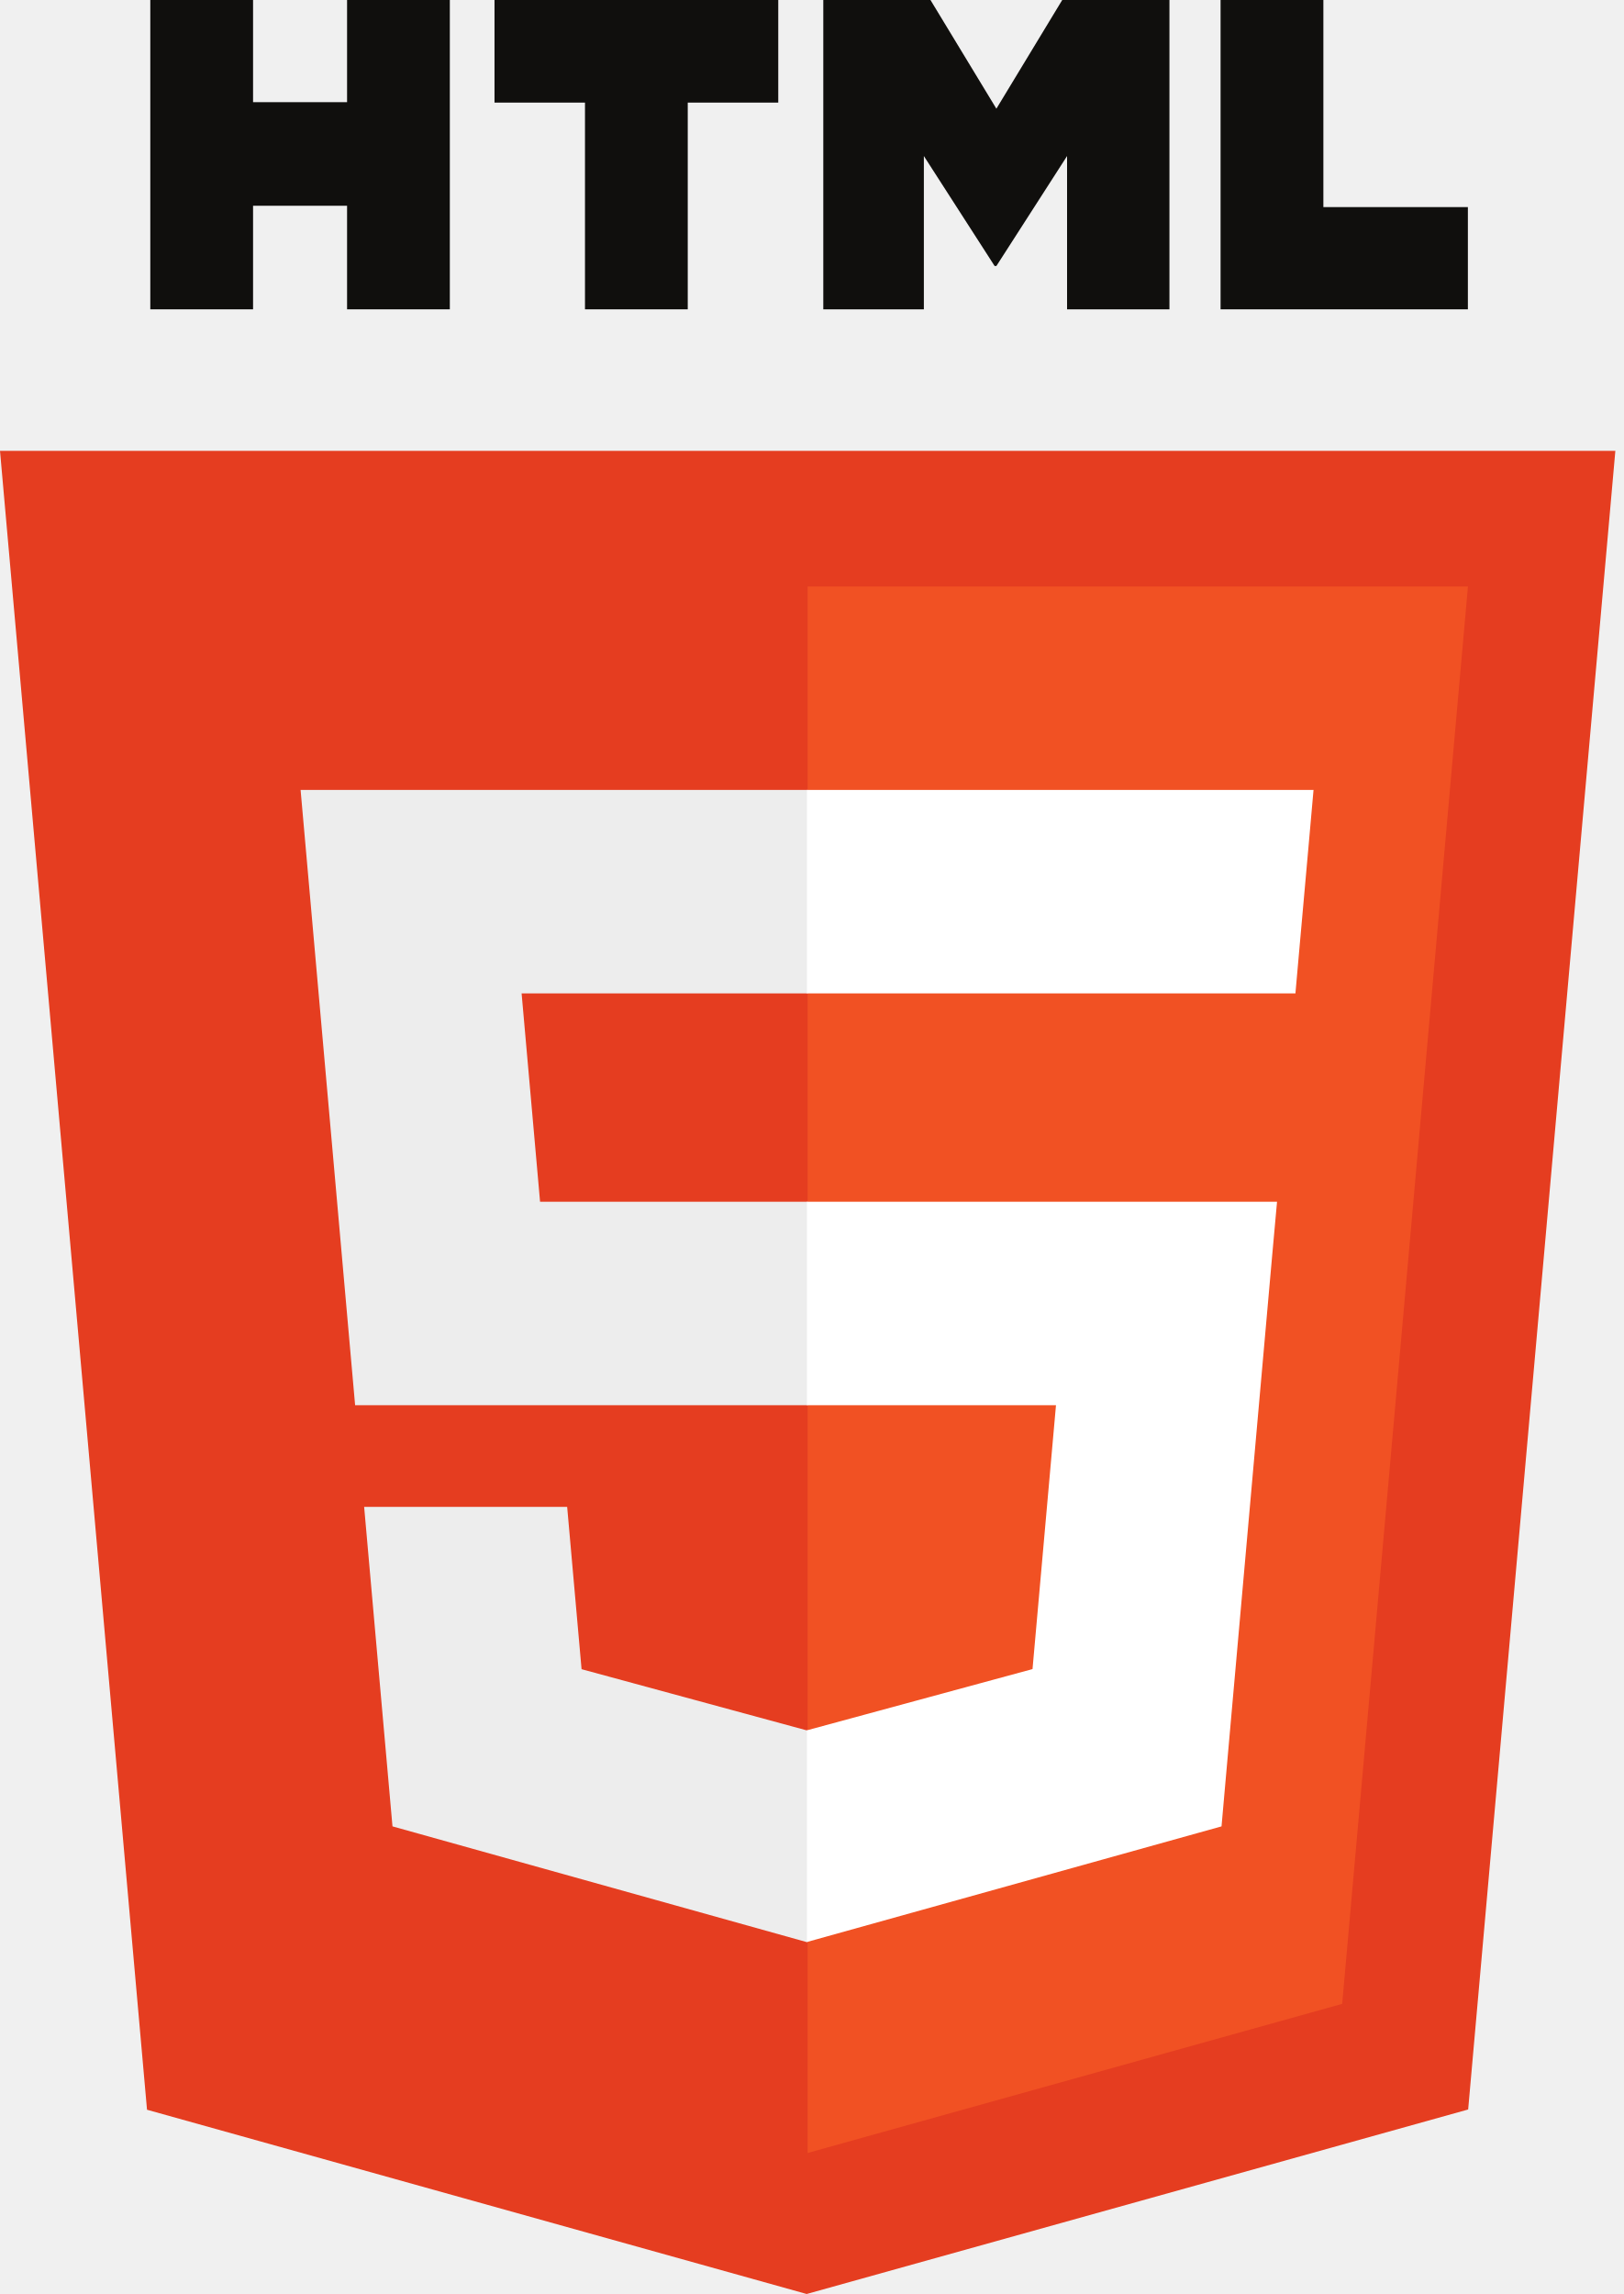
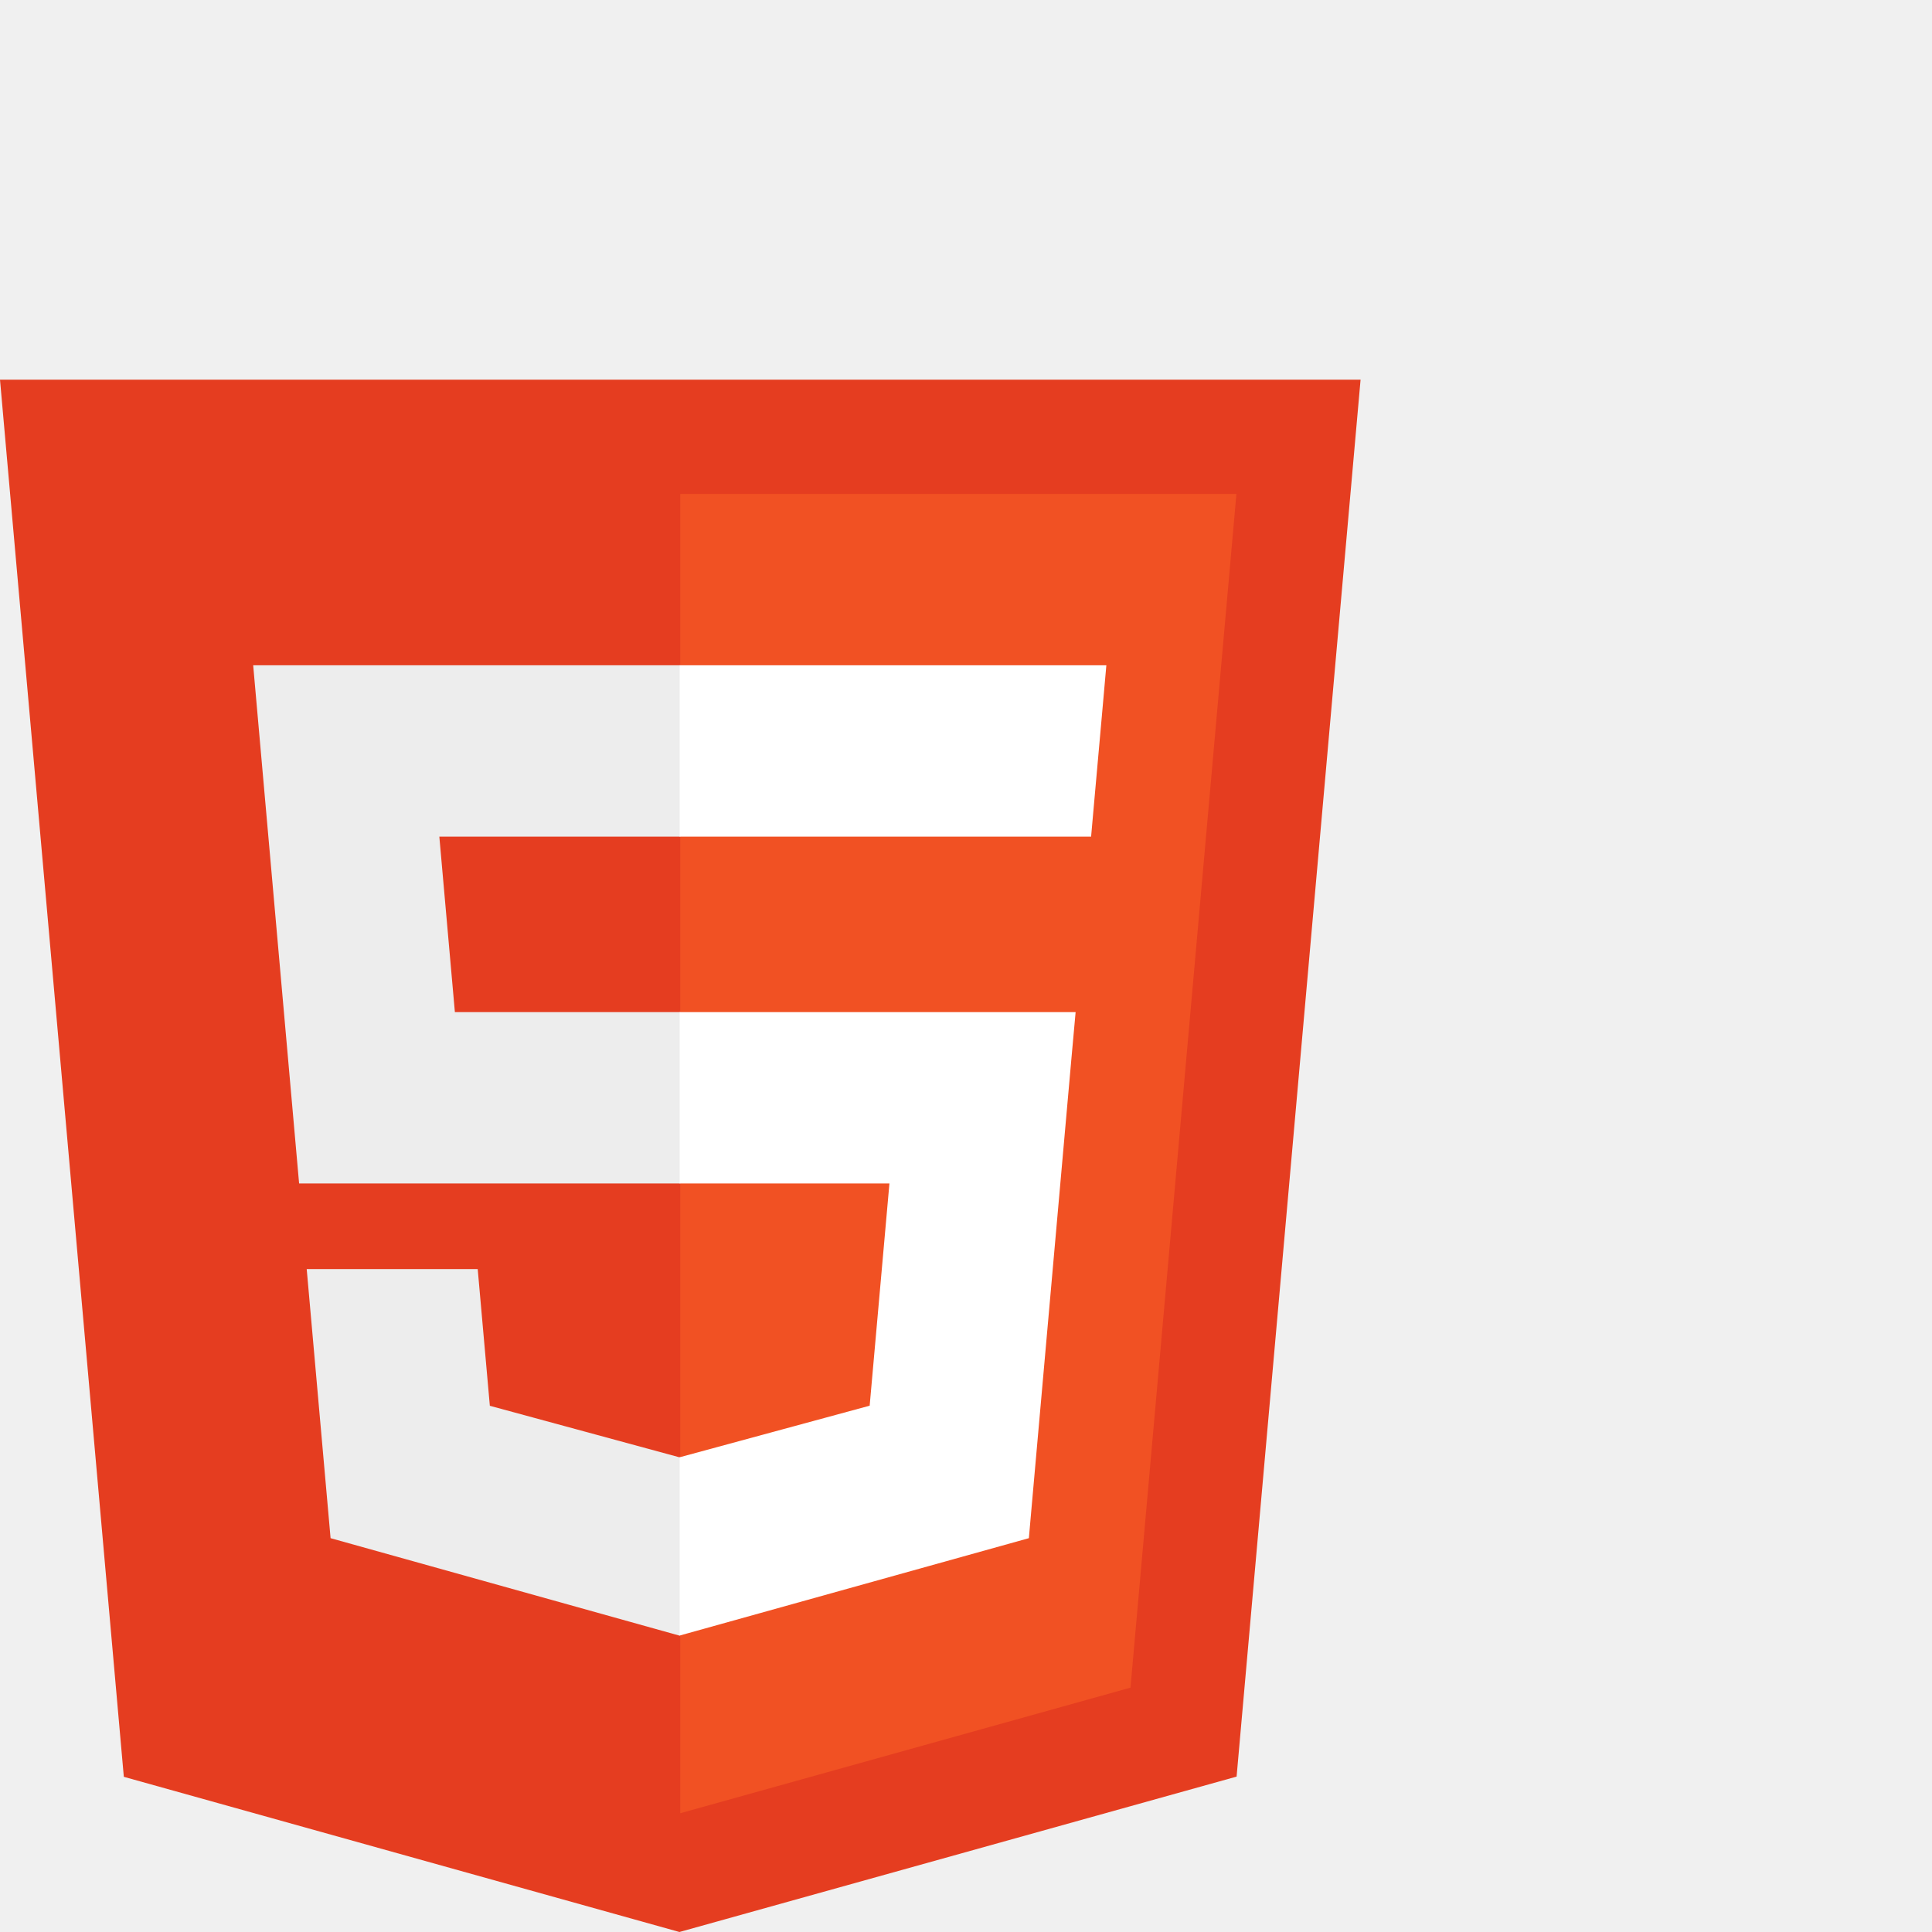
- <svg xmlns="http://www.w3.org/2000/svg" width="46" height="65" viewBox="0 0 46 65" fill="none">
+ <svg xmlns="http://www.w3.org/2000/svg" width="65" height="65" viewBox="0 0 65 65" fill="none">
  <path d="M4.166 59.779L0 12.774H45.775L41.604 59.772L22.859 65L4.166 59.779Z" fill="#E53D20" />
  <path d="M22.887 61.004L38.034 56.779L41.598 16.617H22.887V61.004Z" fill="#F15123" />
  <path d="M22.887 34.051H15.304L14.781 28.148H22.887V22.383H22.867H8.518L8.655 23.929L10.063 39.816H22.887V34.051Z" fill="#EDEDED" />
  <path d="M22.887 49.023L22.862 49.03L16.48 47.296L16.072 42.698H12.971H10.319L11.122 51.75L22.861 55.029L22.887 55.021V49.023Z" fill="#EDEDED" />
-   <path d="M4.259 4.1008e-05H7.171V2.895H9.835V4.1008e-05H12.747V8.765H9.835V5.83H7.171V8.765H4.259V4.1008e-05H4.259Z" fill="#100F0D" />
-   <path d="M16.577 2.907H14.013V4.1008e-05H22.054V2.907H19.489V8.765H16.577V2.907H16.577Z" fill="#100F0D" />
-   <path d="M23.33 4.1008e-05H26.367L28.235 3.08L30.101 4.1008e-05H33.139V8.765H30.238V4.421L28.235 7.537H28.185L26.18 4.421V8.765H23.33V4.1008e-05Z" fill="#100F0D" />
-   <path d="M34.588 4.1008e-05H37.501V5.868H41.596V8.765H34.588V4.1008e-05Z" fill="#100F0D" />
  <path d="M22.867 34.051V39.816H29.924L29.259 47.293L22.867 49.028V55.026L34.615 51.75L34.701 50.776L36.048 35.599L36.188 34.051H34.644H22.867Z" fill="white" />
  <path d="M22.867 22.383V28.148H36.691H36.709L36.824 26.852L37.085 23.929L37.222 22.383H22.867Z" fill="white" />
</svg>
